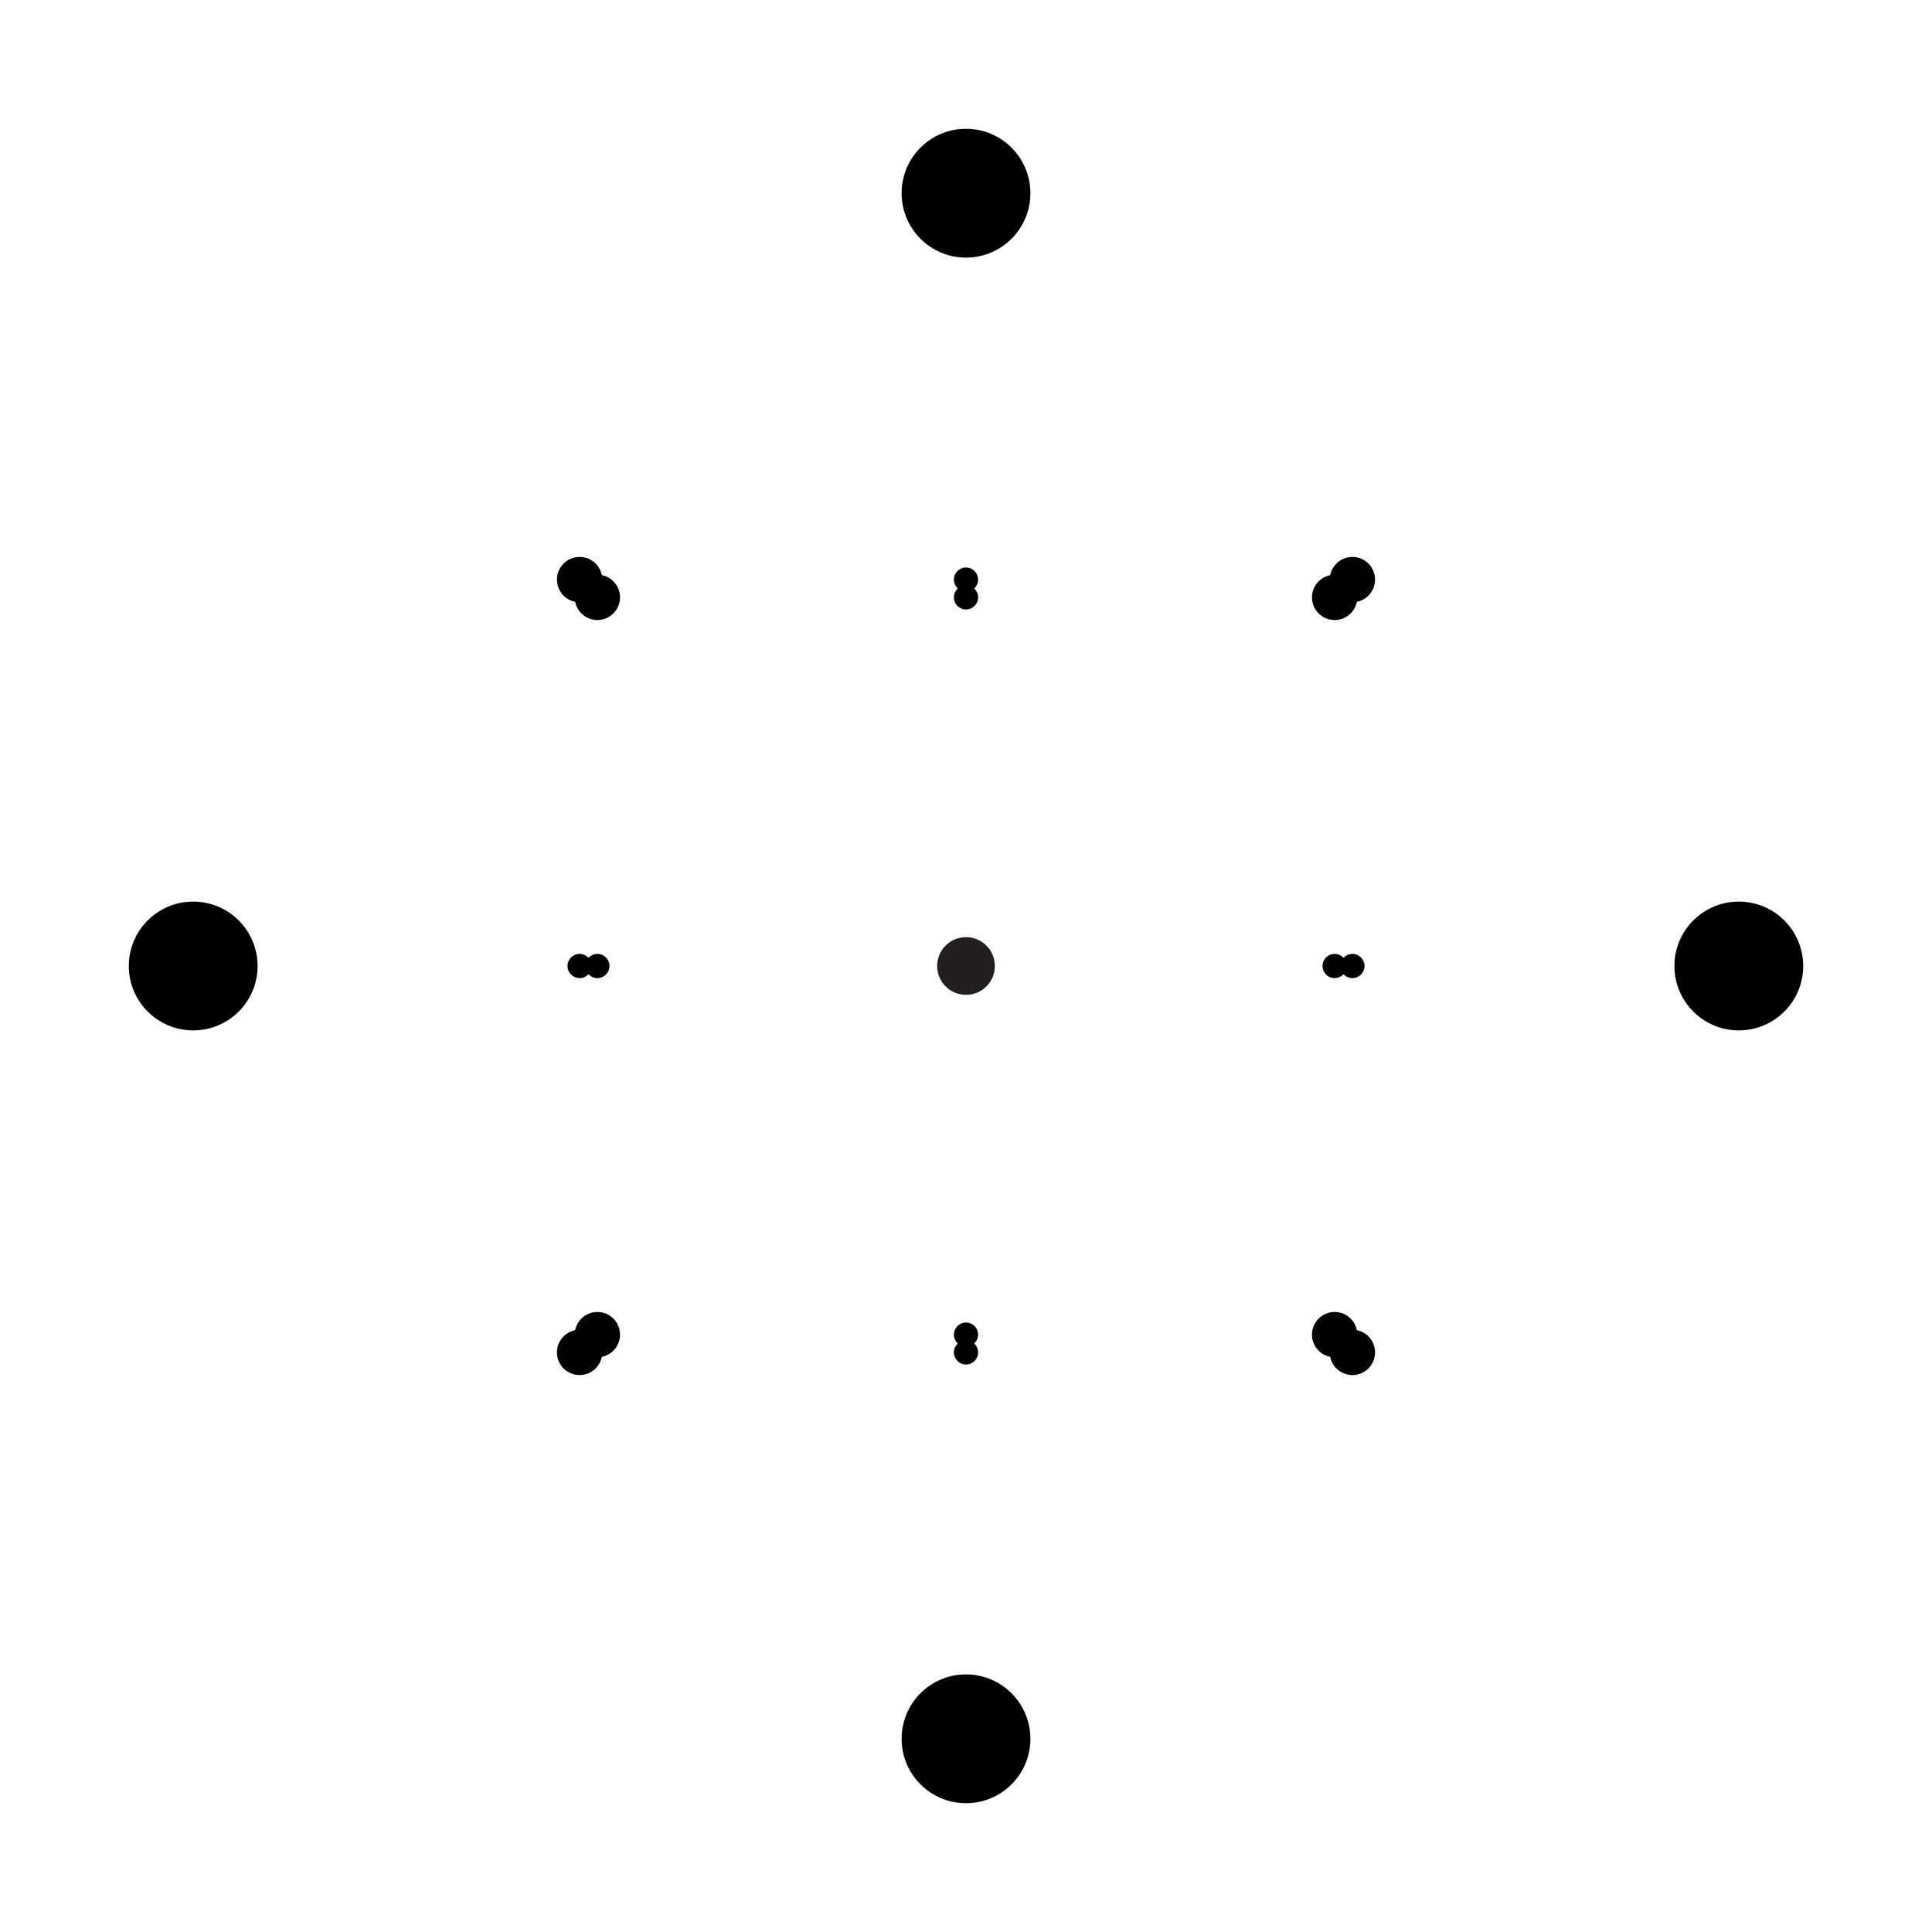
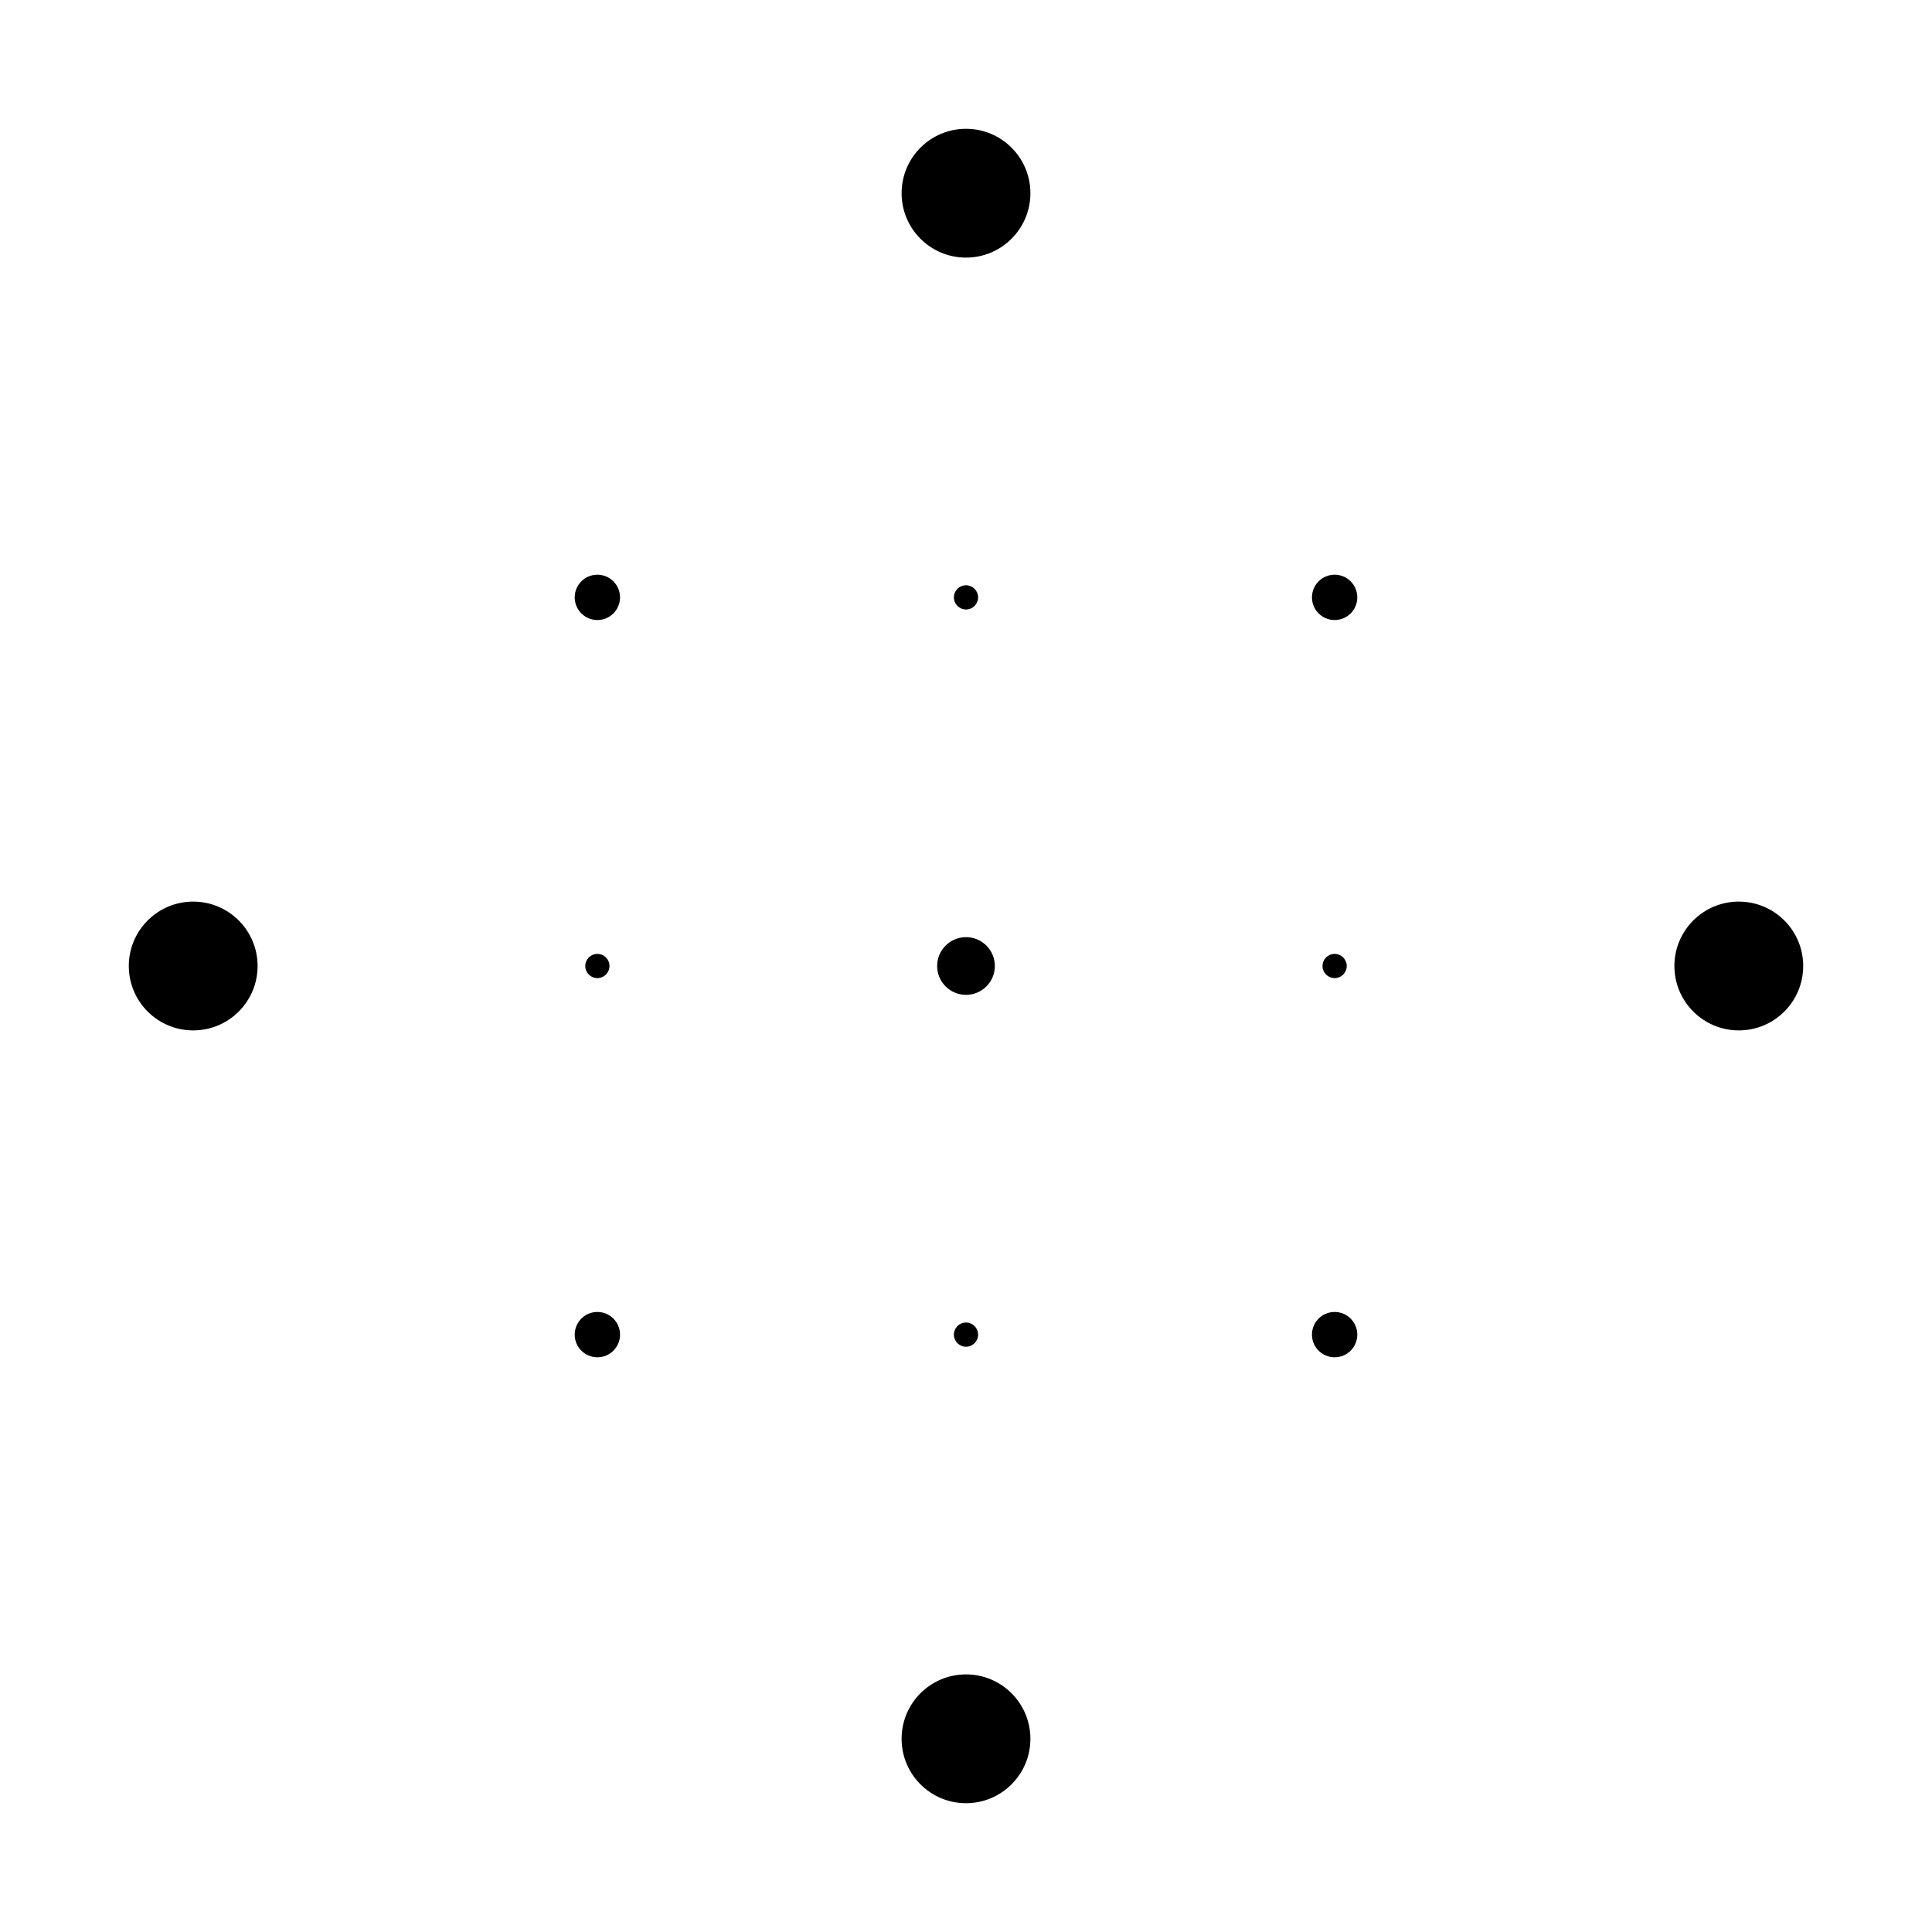
<svg xmlns="http://www.w3.org/2000/svg" version="1.1" id="Layer_1" x="0px" y="0px" viewBox="0 0 750 750" style="enable-background:new 0 0 750 750;" xml:space="preserve">
-   <style type="text/css">
- 	.st0{fill:#231F20;}
- </style>
  <g>
    <circle id="n_diamond_hand_point" cx="375" cy="231.9" r="4.7" />
    <circle id="e_diamond_hand_point" cx="518.1" cy="375" r="4.7" />
    <circle id="s_diamond_hand_point" cx="375" cy="518.1" r="4.7" />
    <circle id="w_diamond_hand_point" cx="231.9" cy="375" r="4.7" />
  </g>
  <g>
    <circle id="n_diamond_outer_point" cx="375" cy="75" r="25" />
    <circle id="e_diamond_outer_point" cx="675" cy="375" r="25" />
    <circle id="s_diamond_outer_point" cx="375" cy="675" r="25" />
    <circle id="w_diamond_outer_point" cx="75" cy="375" r="25" />
  </g>
  <g>
    <circle id="ne_diamond_layer2_point" cx="518.1" cy="231.9" r="8.8" />
    <circle id="se_diamond_layer2_point" cx="518.1" cy="518.1" r="8.8" />
    <circle id="sw_diamond_layer2_point" cx="231.9" cy="518.1" r="8.8" />
    <circle id="nw_diamond_layer2_point" cx="231.9" cy="231.9" r="8.8" />
  </g>
  <g>
-     <circle id="strict_e_diamond_hand_point" cx="525" cy="375" r="4.7" />
-     <circle id="strict_s_diamond_hand_point" cx="375" cy="525" r="4.7" />
-     <circle id="strict_w_diamond_hand_point" cx="225" cy="375" r="4.7" />
-     <circle id="strict_n_diamond_hand_point" cx="375" cy="225" r="4.7" />
+     <circle fill="transparent" id="strict_e_diamond_hand_point" cx="525" cy="375" r="4.7" />
+     <circle fill="transparent" id="strict_s_diamond_hand_point" cx="375" cy="525" r="4.7" />
+     <circle fill="transparent" id="strict_w_diamond_hand_point" cx="225" cy="375" r="4.7" />
+     <circle fill="transparent" id="strict_n_diamond_hand_point" cx="375" cy="225" r="4.7" />
  </g>
  <g>
-     <circle id="strict_ne_diamond_layer2_point" cx="525" cy="225" r="8.8" />
-     <circle id="strict_se_diamond_layer2_point" cx="525" cy="525" r="8.8" />
-     <circle id="strict_sw_diamond_layer2_point" cx="225" cy="525" r="8.8" />
-     <circle id="strict_nw_diamond_layer2_point" cx="225" cy="225" r="8.8" />
+     <circle fill="transparent" id="strict_ne_diamond_layer2_point" cx="525" cy="225" r="8.8" />
+     <circle fill="transparent" id="strict_se_diamond_layer2_point" cx="525" cy="525" r="8.8" />
+     <circle fill="transparent" id="strict_sw_diamond_layer2_point" cx="225" cy="525" r="8.8" />
+     <circle fill="transparent" id="strict_nw_diamond_layer2_point" cx="225" cy="225" r="8.8" />
  </g>
-   <circle id="center_point" class="st0" cx="375" cy="375" r="11.2" />
+   <circle id="center_point" cx="375" cy="375" r="11.2" />
</svg>
